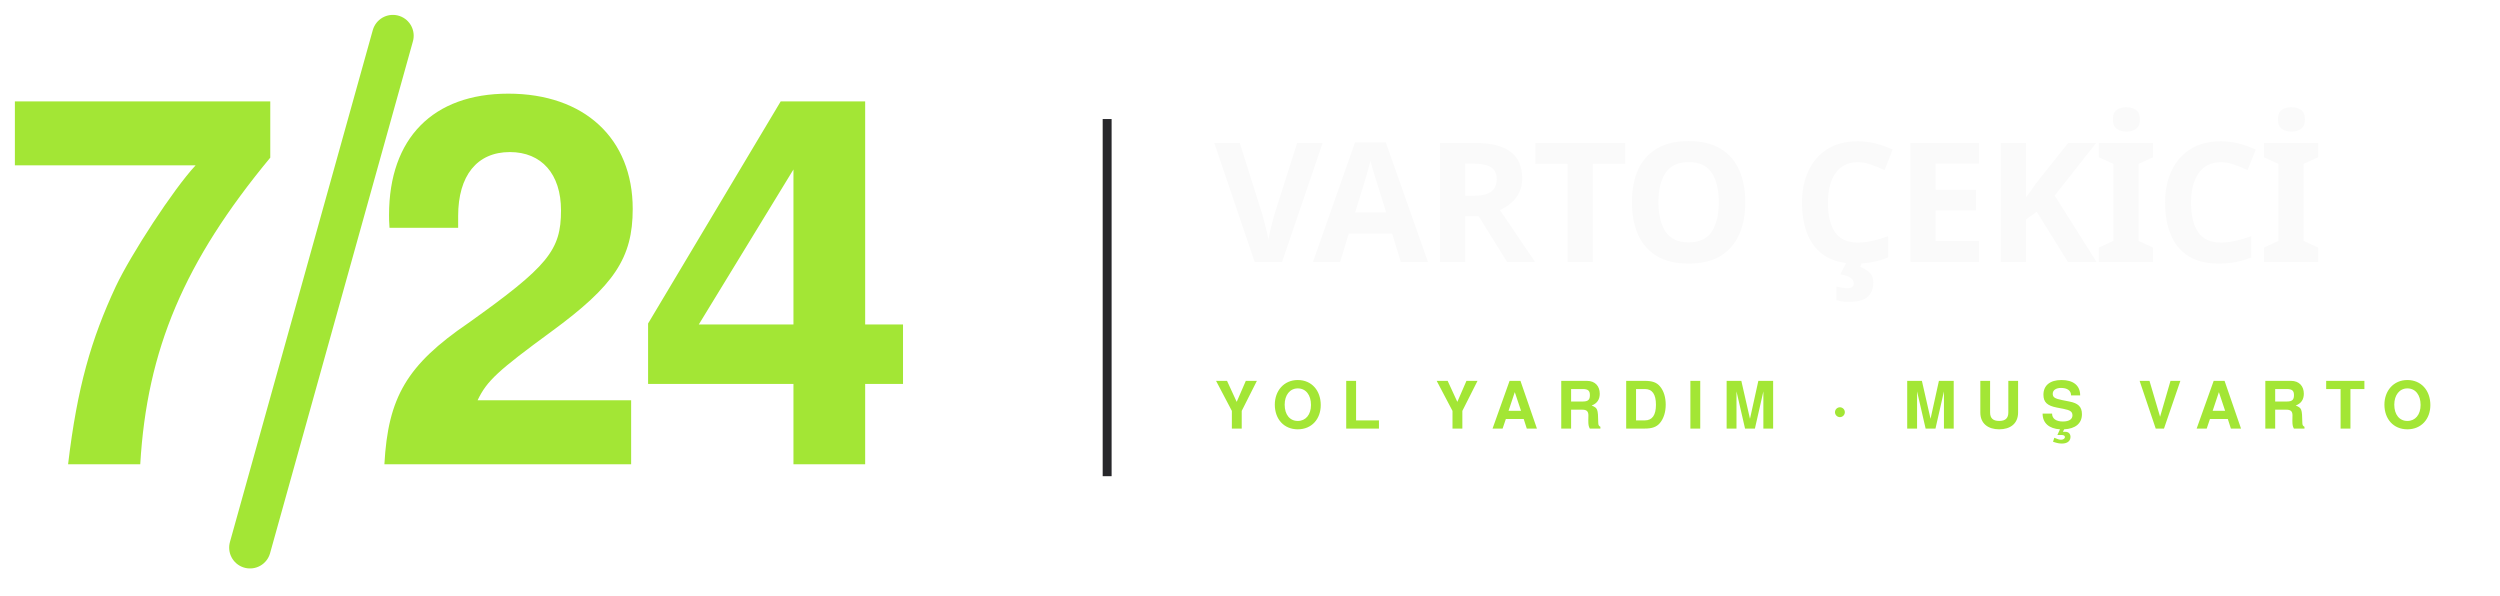
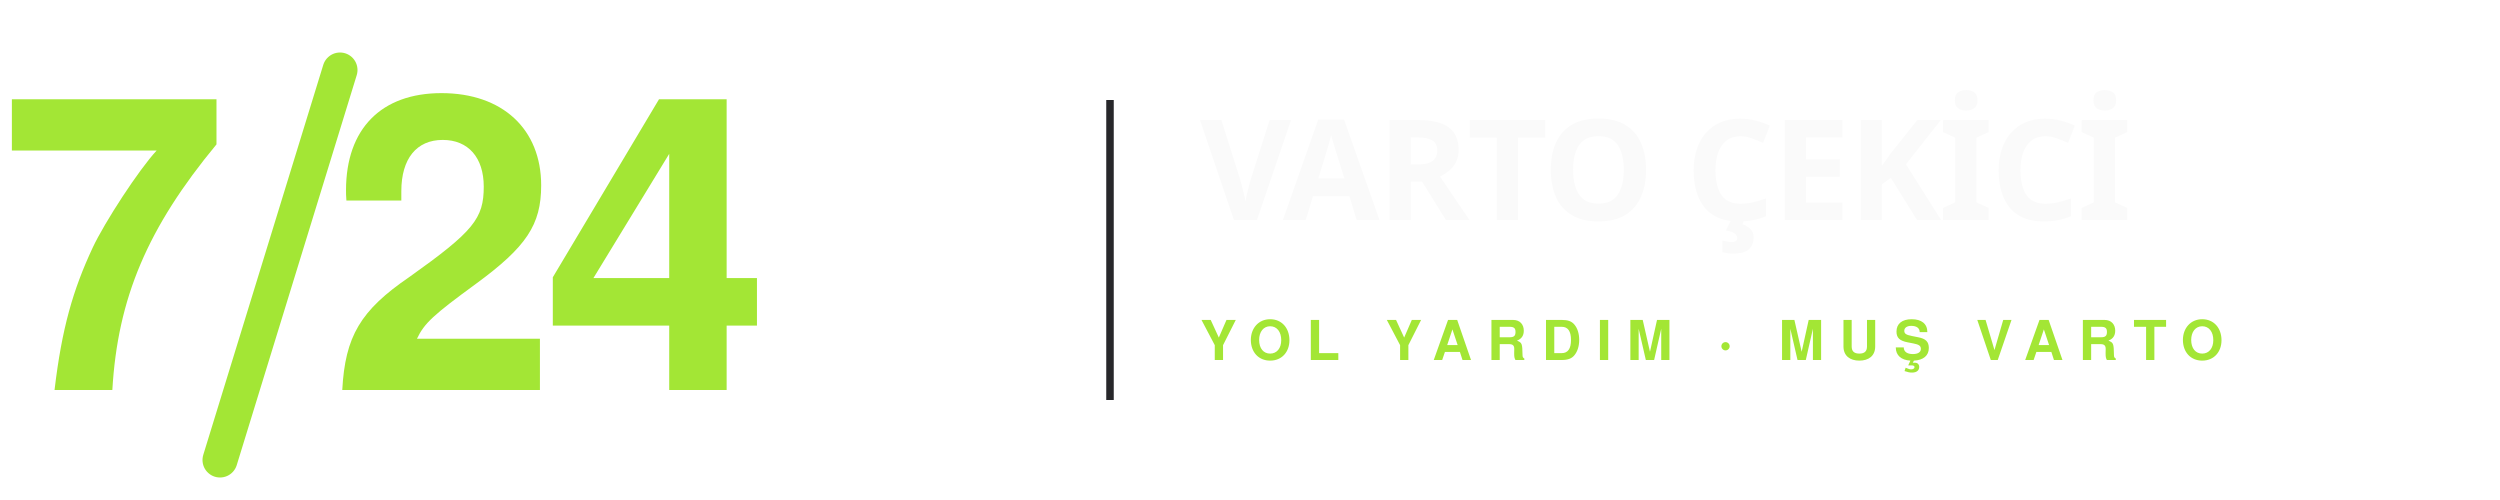
- <svg xmlns="http://www.w3.org/2000/svg" viewBox="0 0 420 100" role="img" aria-label="Varto Çekici · 7/24 Yol Yardım">
+ <svg xmlns="http://www.w3.org/2000/svg" viewBox="0 0 500 100" role="img" aria-label="Varto Çekici · 7/24 Yol Yardım">
  <g>
-     <text x="0" y="78" font-family="'Arial Black', 'Helvetica Neue', sans-serif" font-size="86" font-weight="900" fill="#A3E635" letter-spacing="-3">7</text>
-     <line x1="42" y1="92" x2="66" y2="6" stroke="#A3E635" stroke-width="7" stroke-linecap="round" />
-     <text x="62" y="78" font-family="'Arial Black', 'Helvetica Neue', sans-serif" font-size="86" font-weight="900" fill="#A3E635" letter-spacing="-3">24</text>
+     <text x="0" y="78" font-family="'Arial Black', 'Helvetica Neue', sans-serif" font-size="82" font-weight="900" fill="#A3E635" letter-spacing="-3">7</text>
+     <line x1="44" y1="92" x2="68" y2="14" stroke="#A3E635" stroke-width="7" stroke-linecap="round" />
+     <text x="66" y="78" font-family="'Arial Black', 'Helvetica Neue', sans-serif" font-size="82" font-weight="900" fill="#A3E635" letter-spacing="-3">24</text>
  </g>
-   <line x1="186" y1="20" x2="186" y2="80" stroke="#27272A" stroke-width="1.5" />
-   <g transform="translate(204 0)">
+   <line x1="222" y1="20" x2="222" y2="80" stroke="#27272A" stroke-width="1.5" />
+   <g transform="translate(240 0)">
    <text x="0" y="44" font-family="'Inter Tight', system-ui, sans-serif" font-size="28" font-weight="900" fill="#FAFAFA" letter-spacing="-0.5">VARTO ÇEKİCİ</text>
    <text x="0" y="72" font-family="'Helvetica Neue', system-ui, sans-serif" font-size="11" font-weight="700" fill="#A3E635" letter-spacing="3">YOL YARDIM · MUŞ VARTO</text>
  </g>
</svg>
